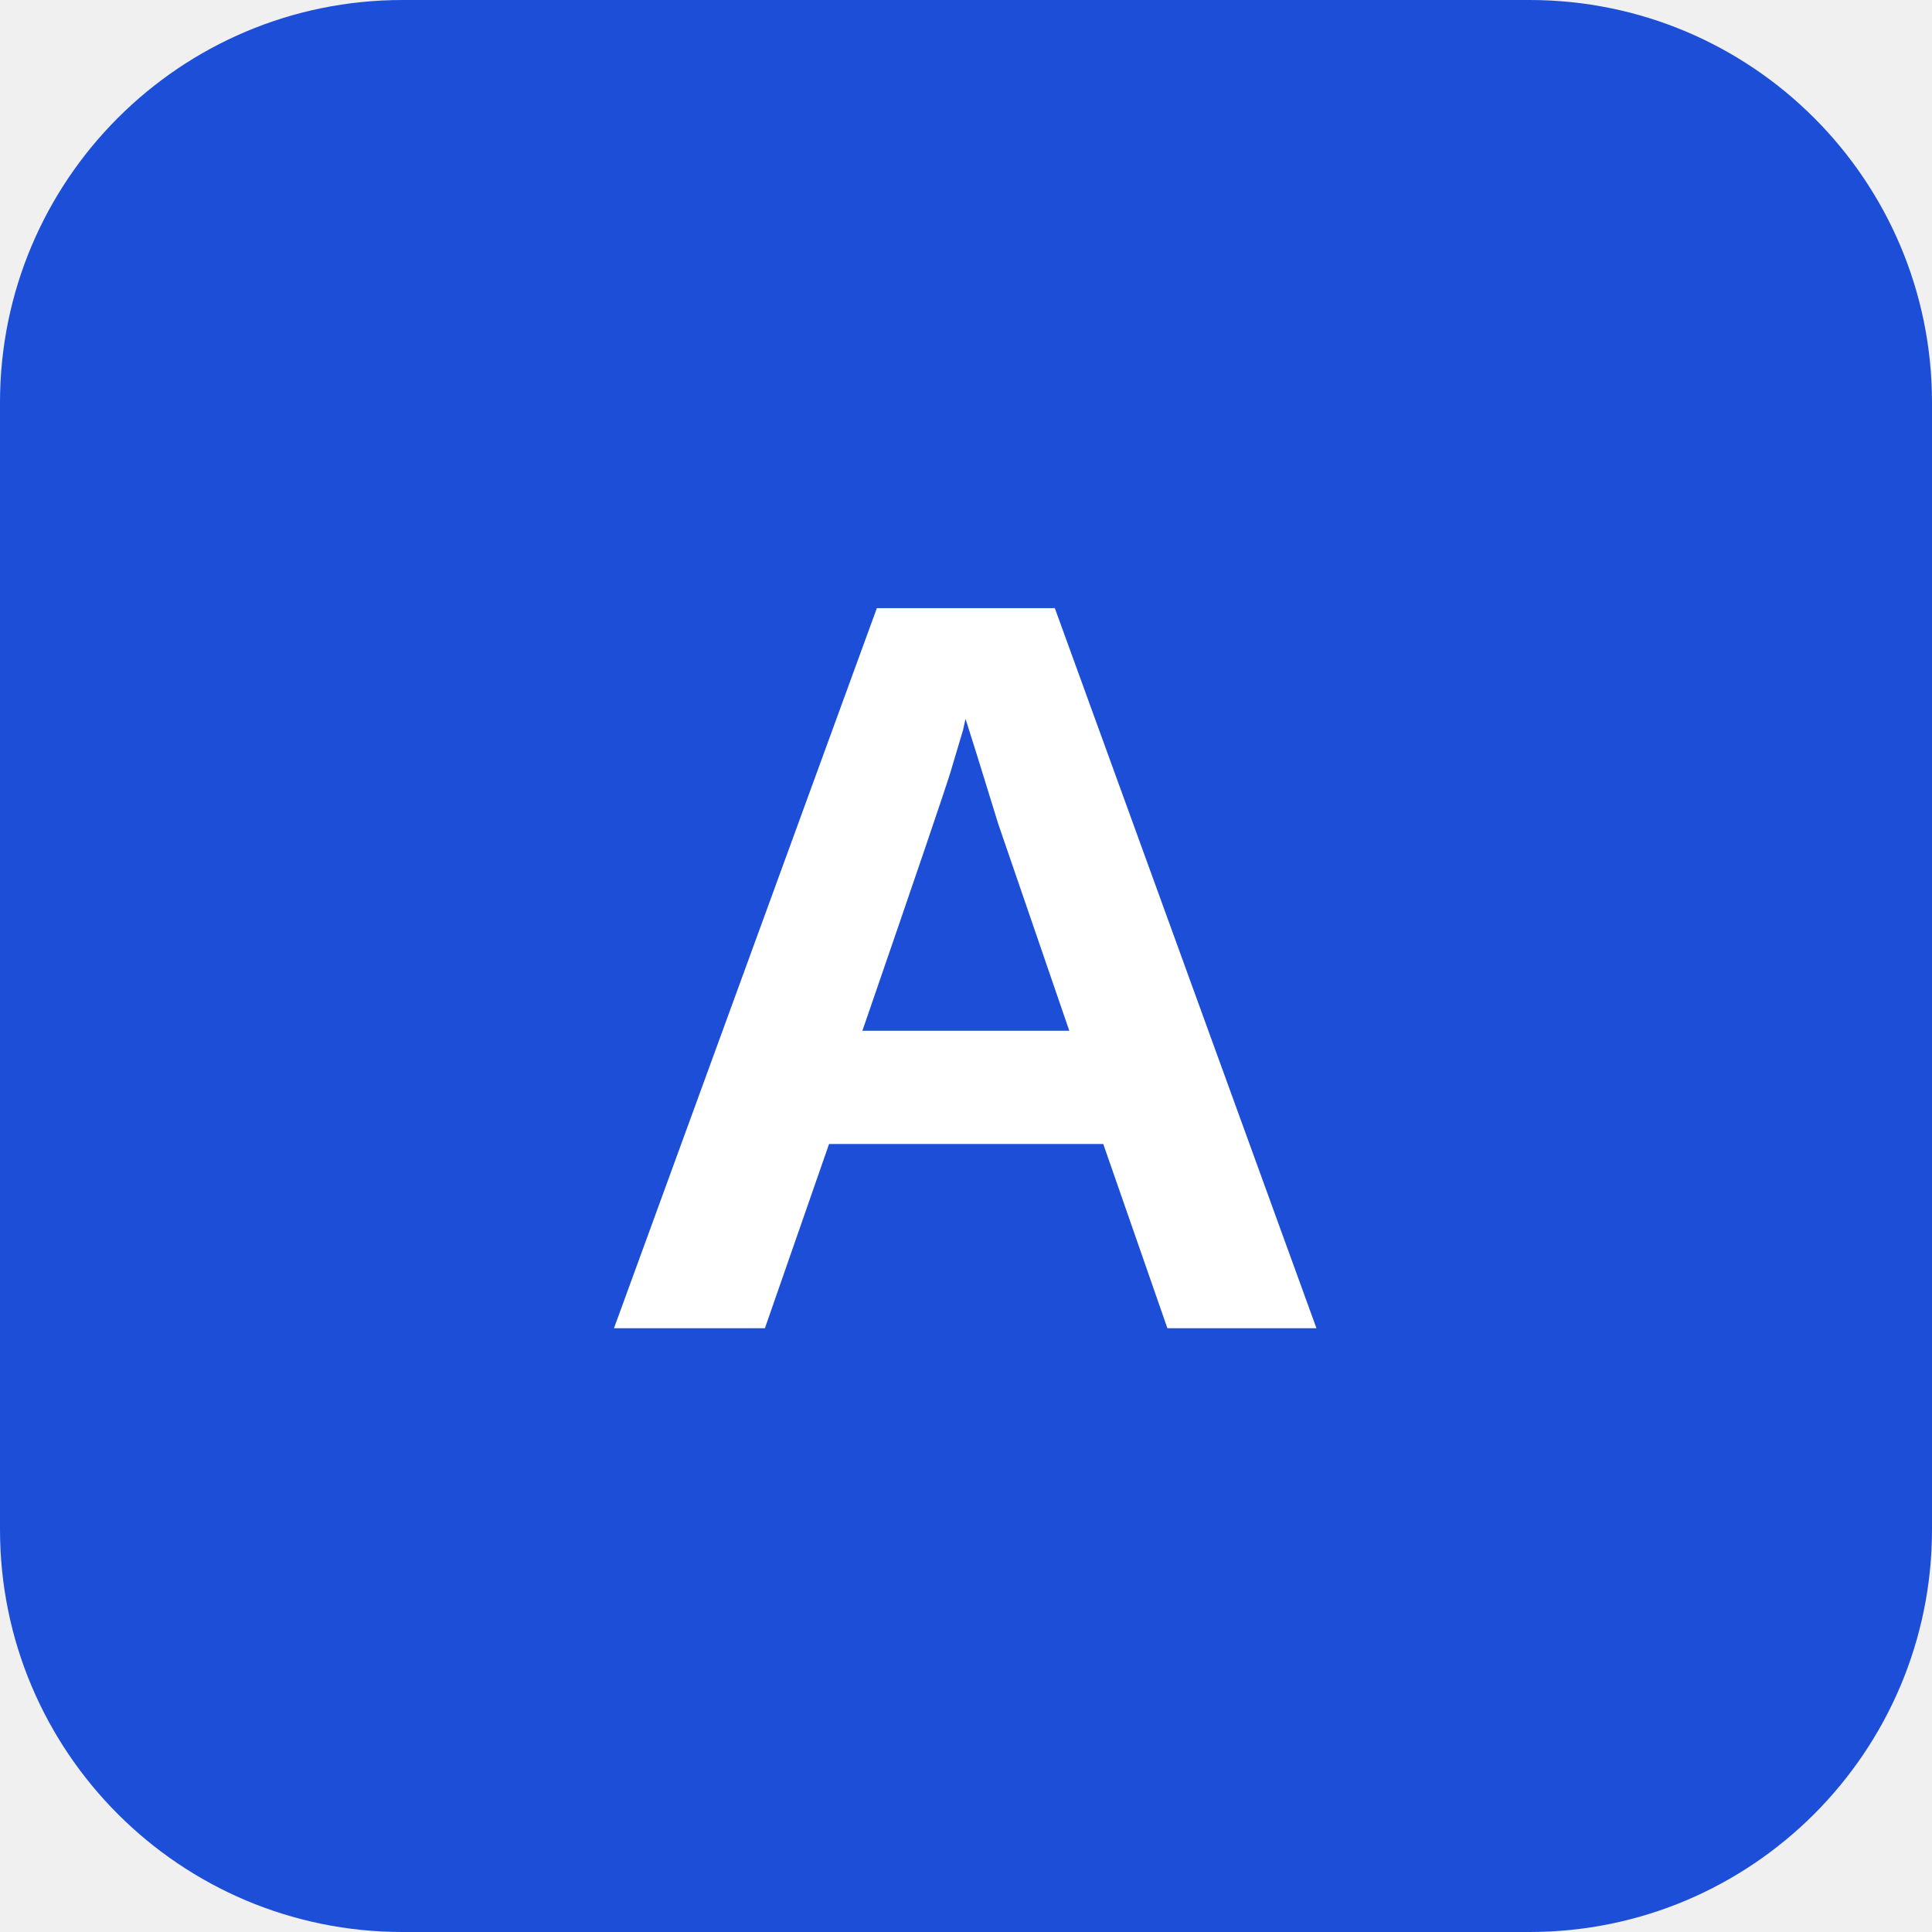
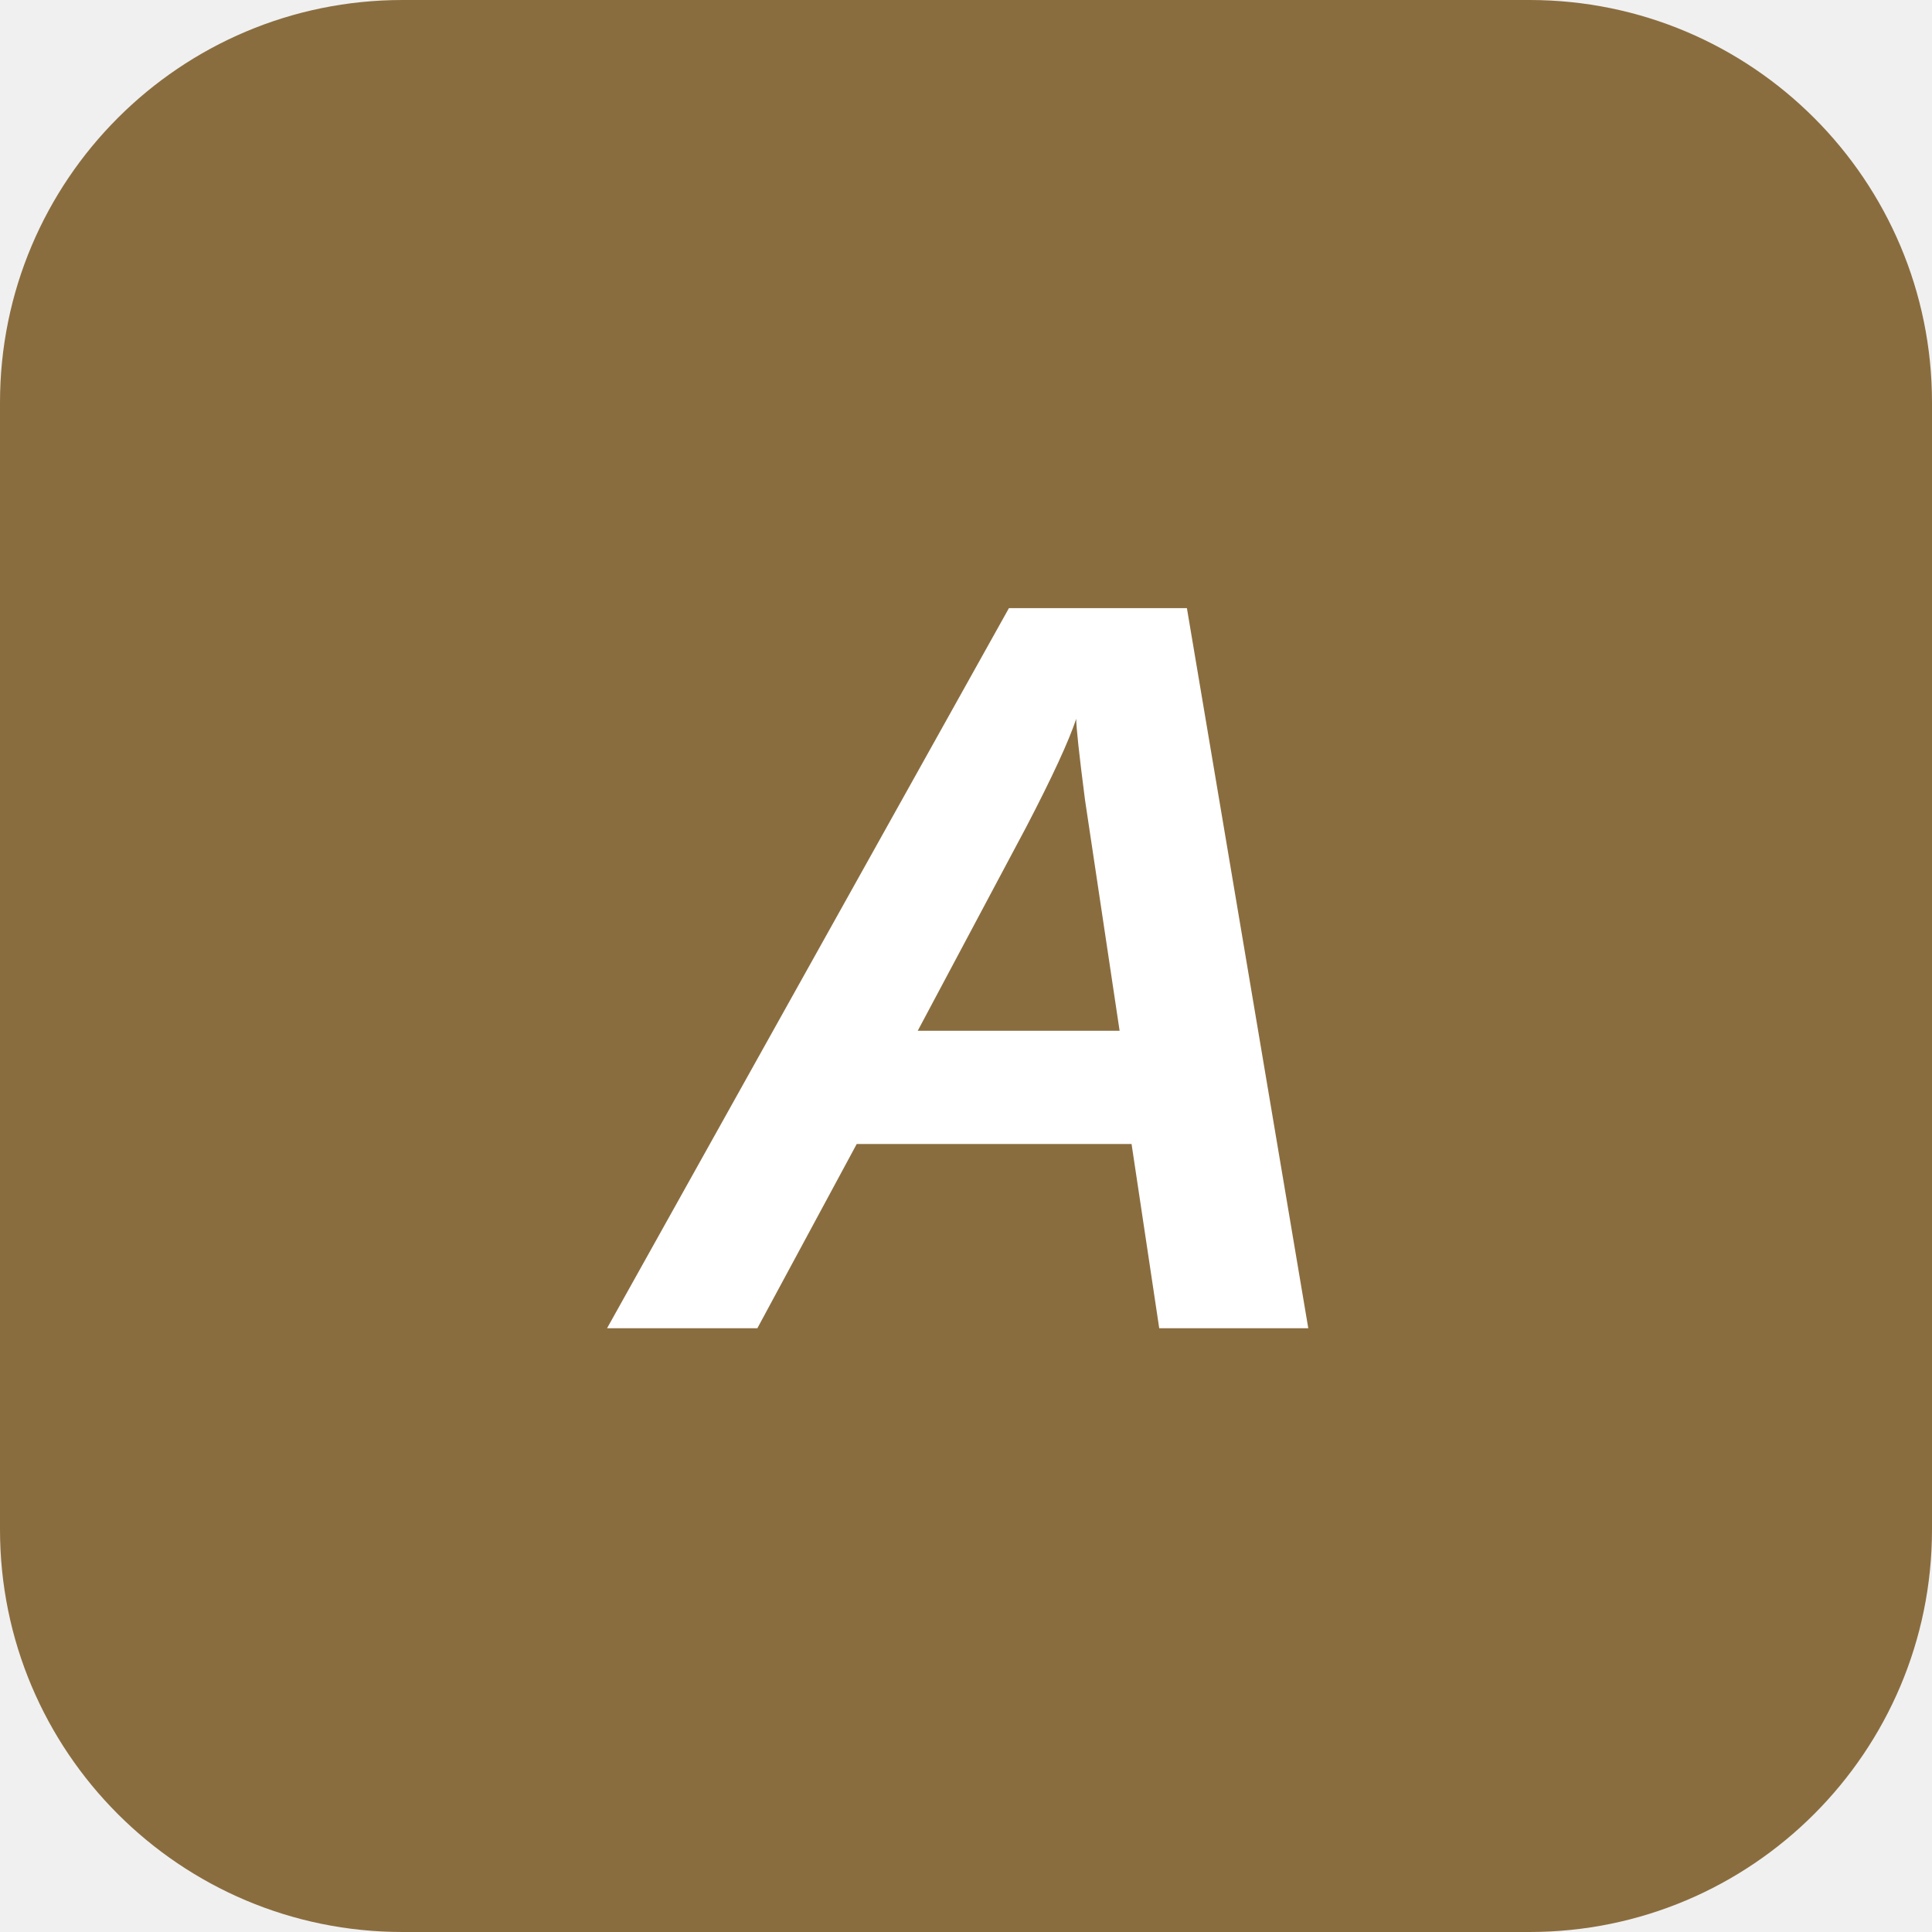
<svg xmlns="http://www.w3.org/2000/svg" width="48" height="48" viewBox="0 0 48 48">
-   <rect width="48" height="48" rx="10" fill="#1d4ed8" />
-   <text x="24" y="33" font-family="-apple-system,Arial,sans-serif" font-size="26" font-weight="800" fill="#fff" text-anchor="middle">A</text>
+   <rect width="48" height="48" rx="10" fill="#8a6d3f" />
+   <text x="25" y="33" font-family="Arial Black,Arial,sans-serif" font-size="26" font-weight="900" font-style="italic" fill="#fff" text-anchor="middle">A</text>
</svg>
